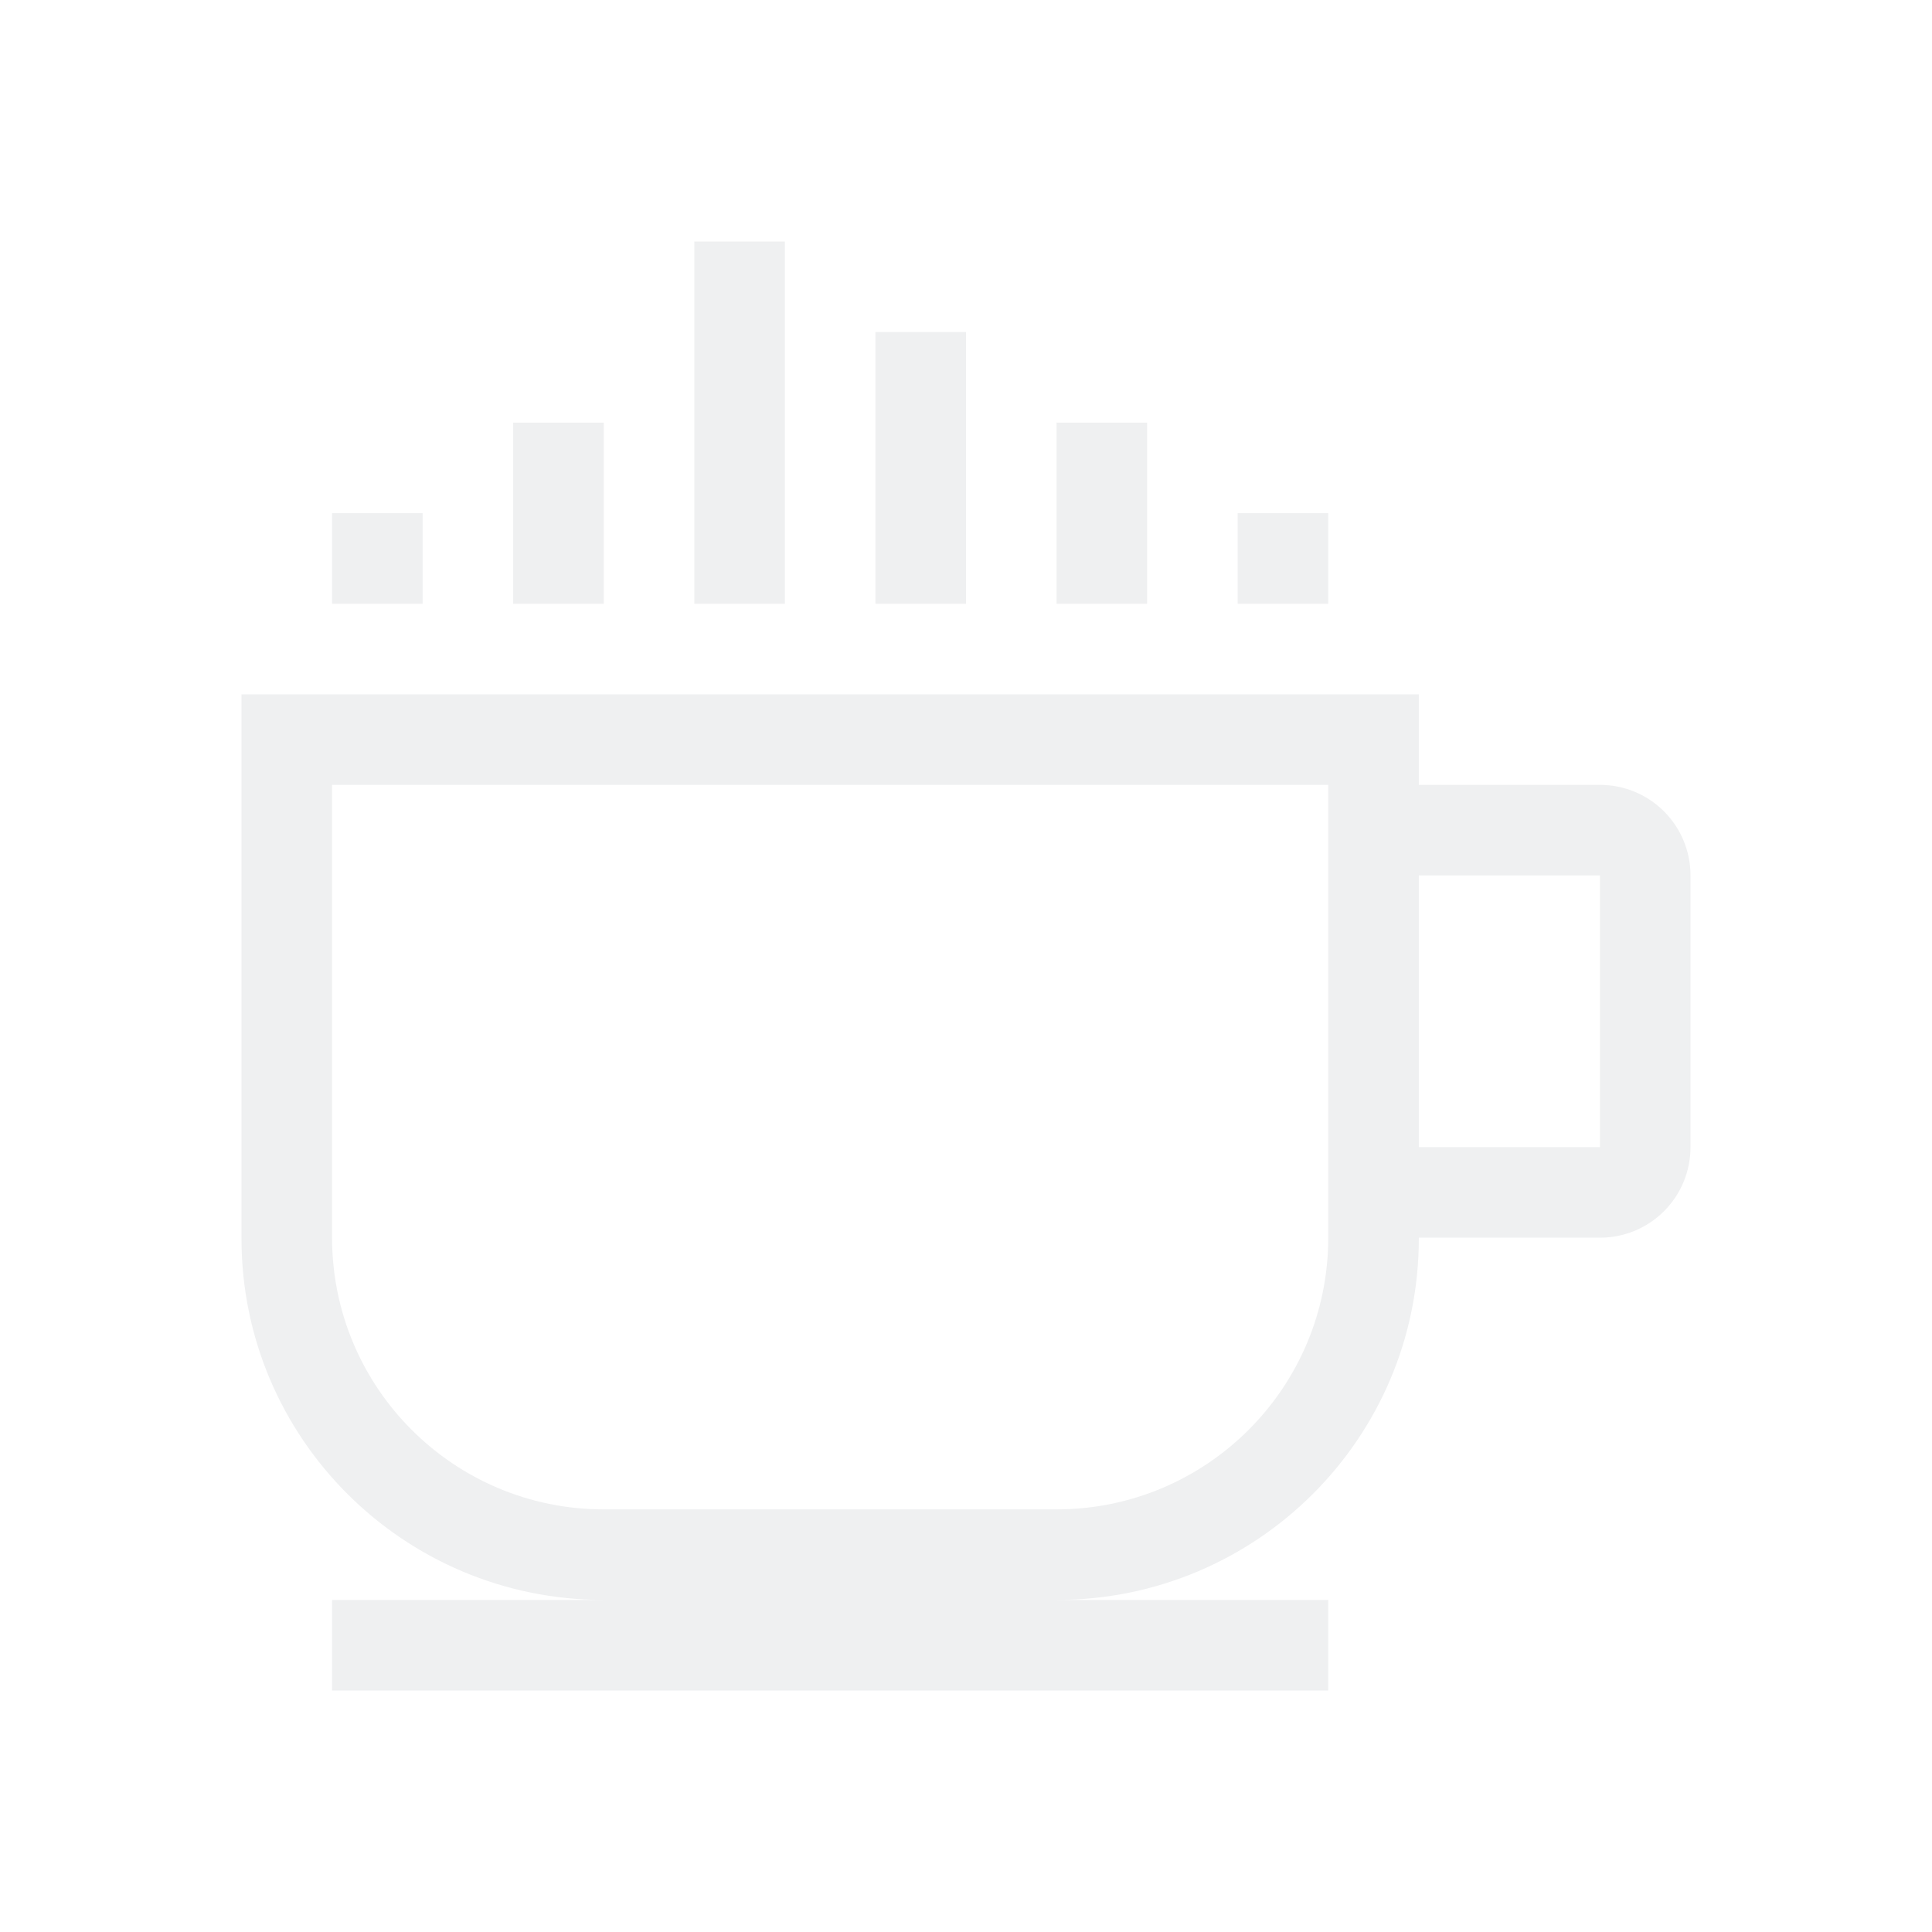
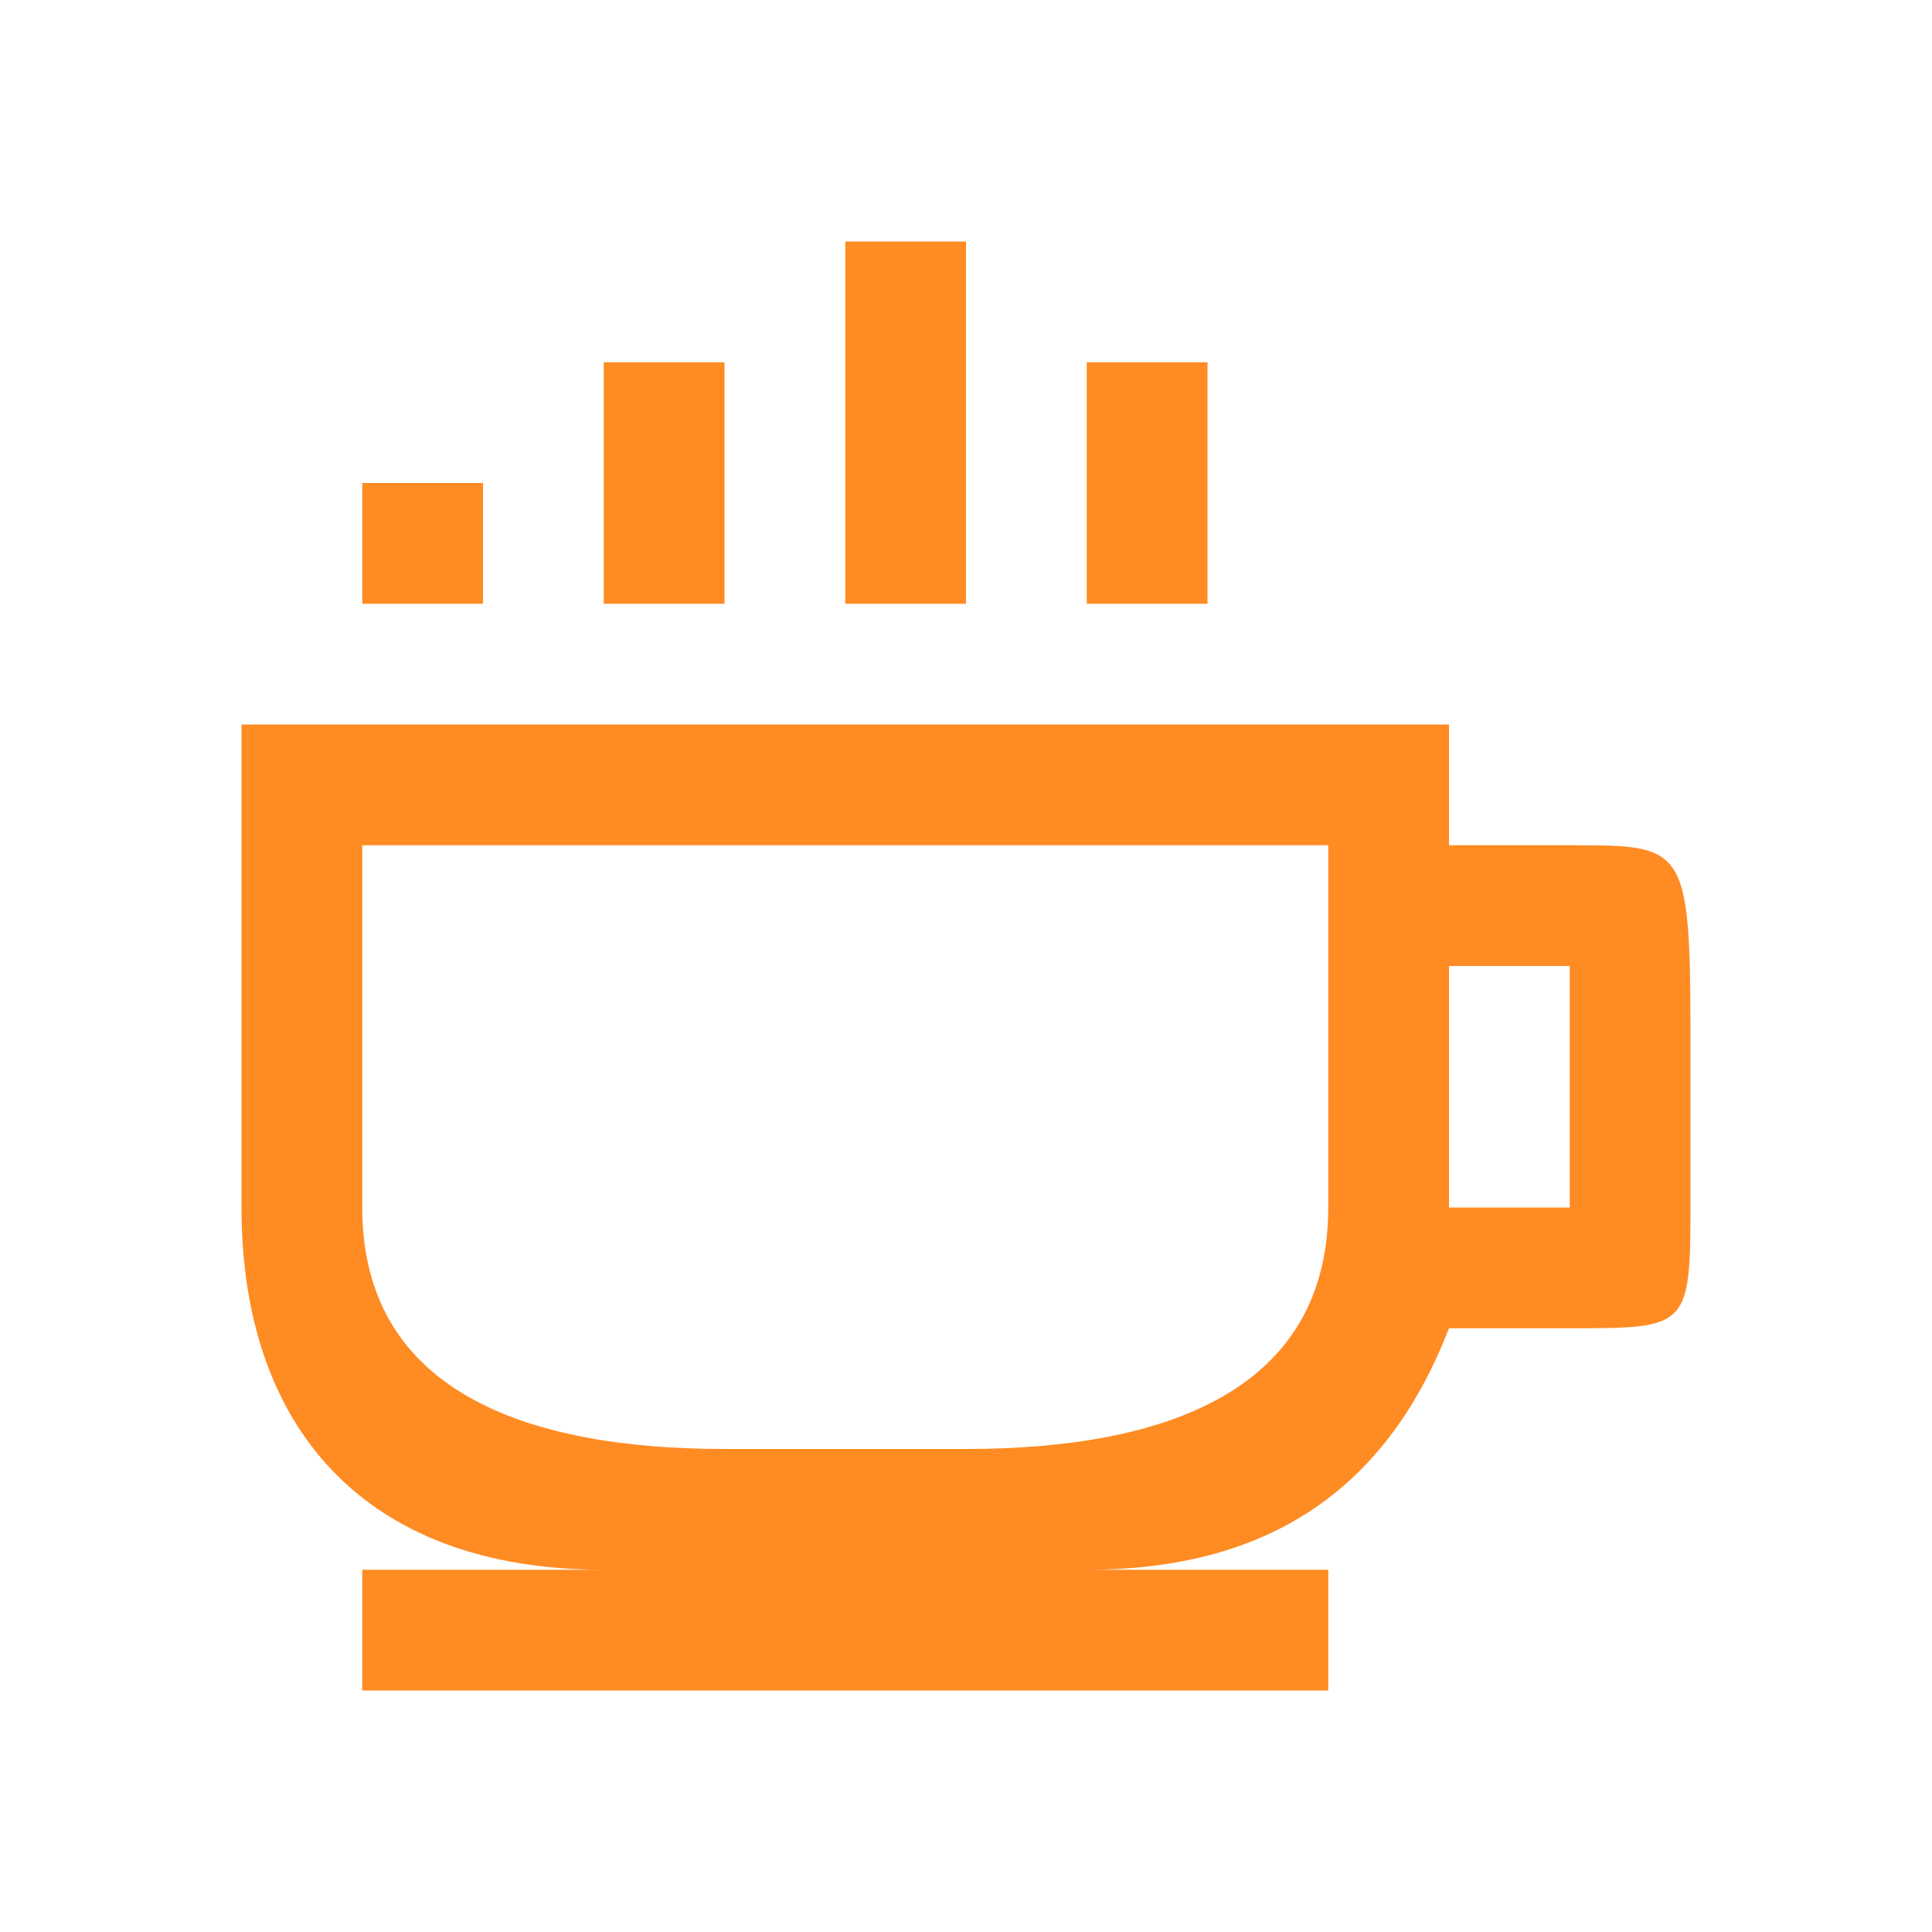
- <svg xmlns="http://www.w3.org/2000/svg" viewBox="0 0 16 16" id="svg5">
+ <svg xmlns="http://www.w3.org/2000/svg" viewBox="0 0 16 16">
  <defs id="defs3051">
    <style type="text/css" id="current-color-scheme">
      .ColorScheme-Text {
-         color:#eff0f1;
+         color:#232629
      }
      </style>
  </defs>
-   <path style="opacity:1;fill:currentColor;fill-opacity:1;stroke:none" d="M5.75 2v3h.75V2zm1.5.75V5H8V2.75zm-3 .75V5H5V3.5zm4.5 0V5h.75V3.5zm-6 .75V5h.75v-.75zm7.5 0V5H11v-.75zM2 5.75v4.5a3 2.992 0 0 0 0 .007 3 2.992 0 0 0 3 2.993H2.75V14H11v-.75H8.75a3 2.992 0 0 0 3-2.993 3 2.992 0 0 0 0-.007h1.5A.749.749 0 0 0 14 9.5V7.25a.749.749 0 0 0-.75-.75h-1.5v-.75zm.75.75H11v3.75a2.25 2.25 0 0 1-2.25 2.25H5a2.25 2.25 0 0 1-2.25-2.25zm9 .75h1.5V9.5h-1.5z" class="ColorScheme-Text" />
+   <path style="fill:#ff8b23" d="M 7 2 L 7 5 L 8 5 L 8 2 L 7 2 z M 5 3 L 5 5 L 6 5 L 6 3 L 5 3 z M 9 3 L 9 5 L 10 5 L 10 3 L 9 3 z M 3 4 L 3 5 L 4 5 L 4 4 L 3 4 z M 12 6 L 2 6 L 2 10 C 2 11.813 3.01 13 5 13 L 3 13 L 3 14 L 11 14 L 11 13 L 9 13 C 10.572 13 11.507 12.273 12 11 L 13 11 C 14 11 14 11 14 9.906 L 14 8.812 C 14 6.995 14 7 13 7 L 12 7 L 12 6 z M 3 7 L 11 7 L 11 10 C 11 11.511 9.662 12 8 12 L 6 12 C 4.338 12 3 11.511 3 10 L 3 7 z M 12 8 L 13 8 L 13 10 L 12 10 L 12 8 z " />
</svg>
